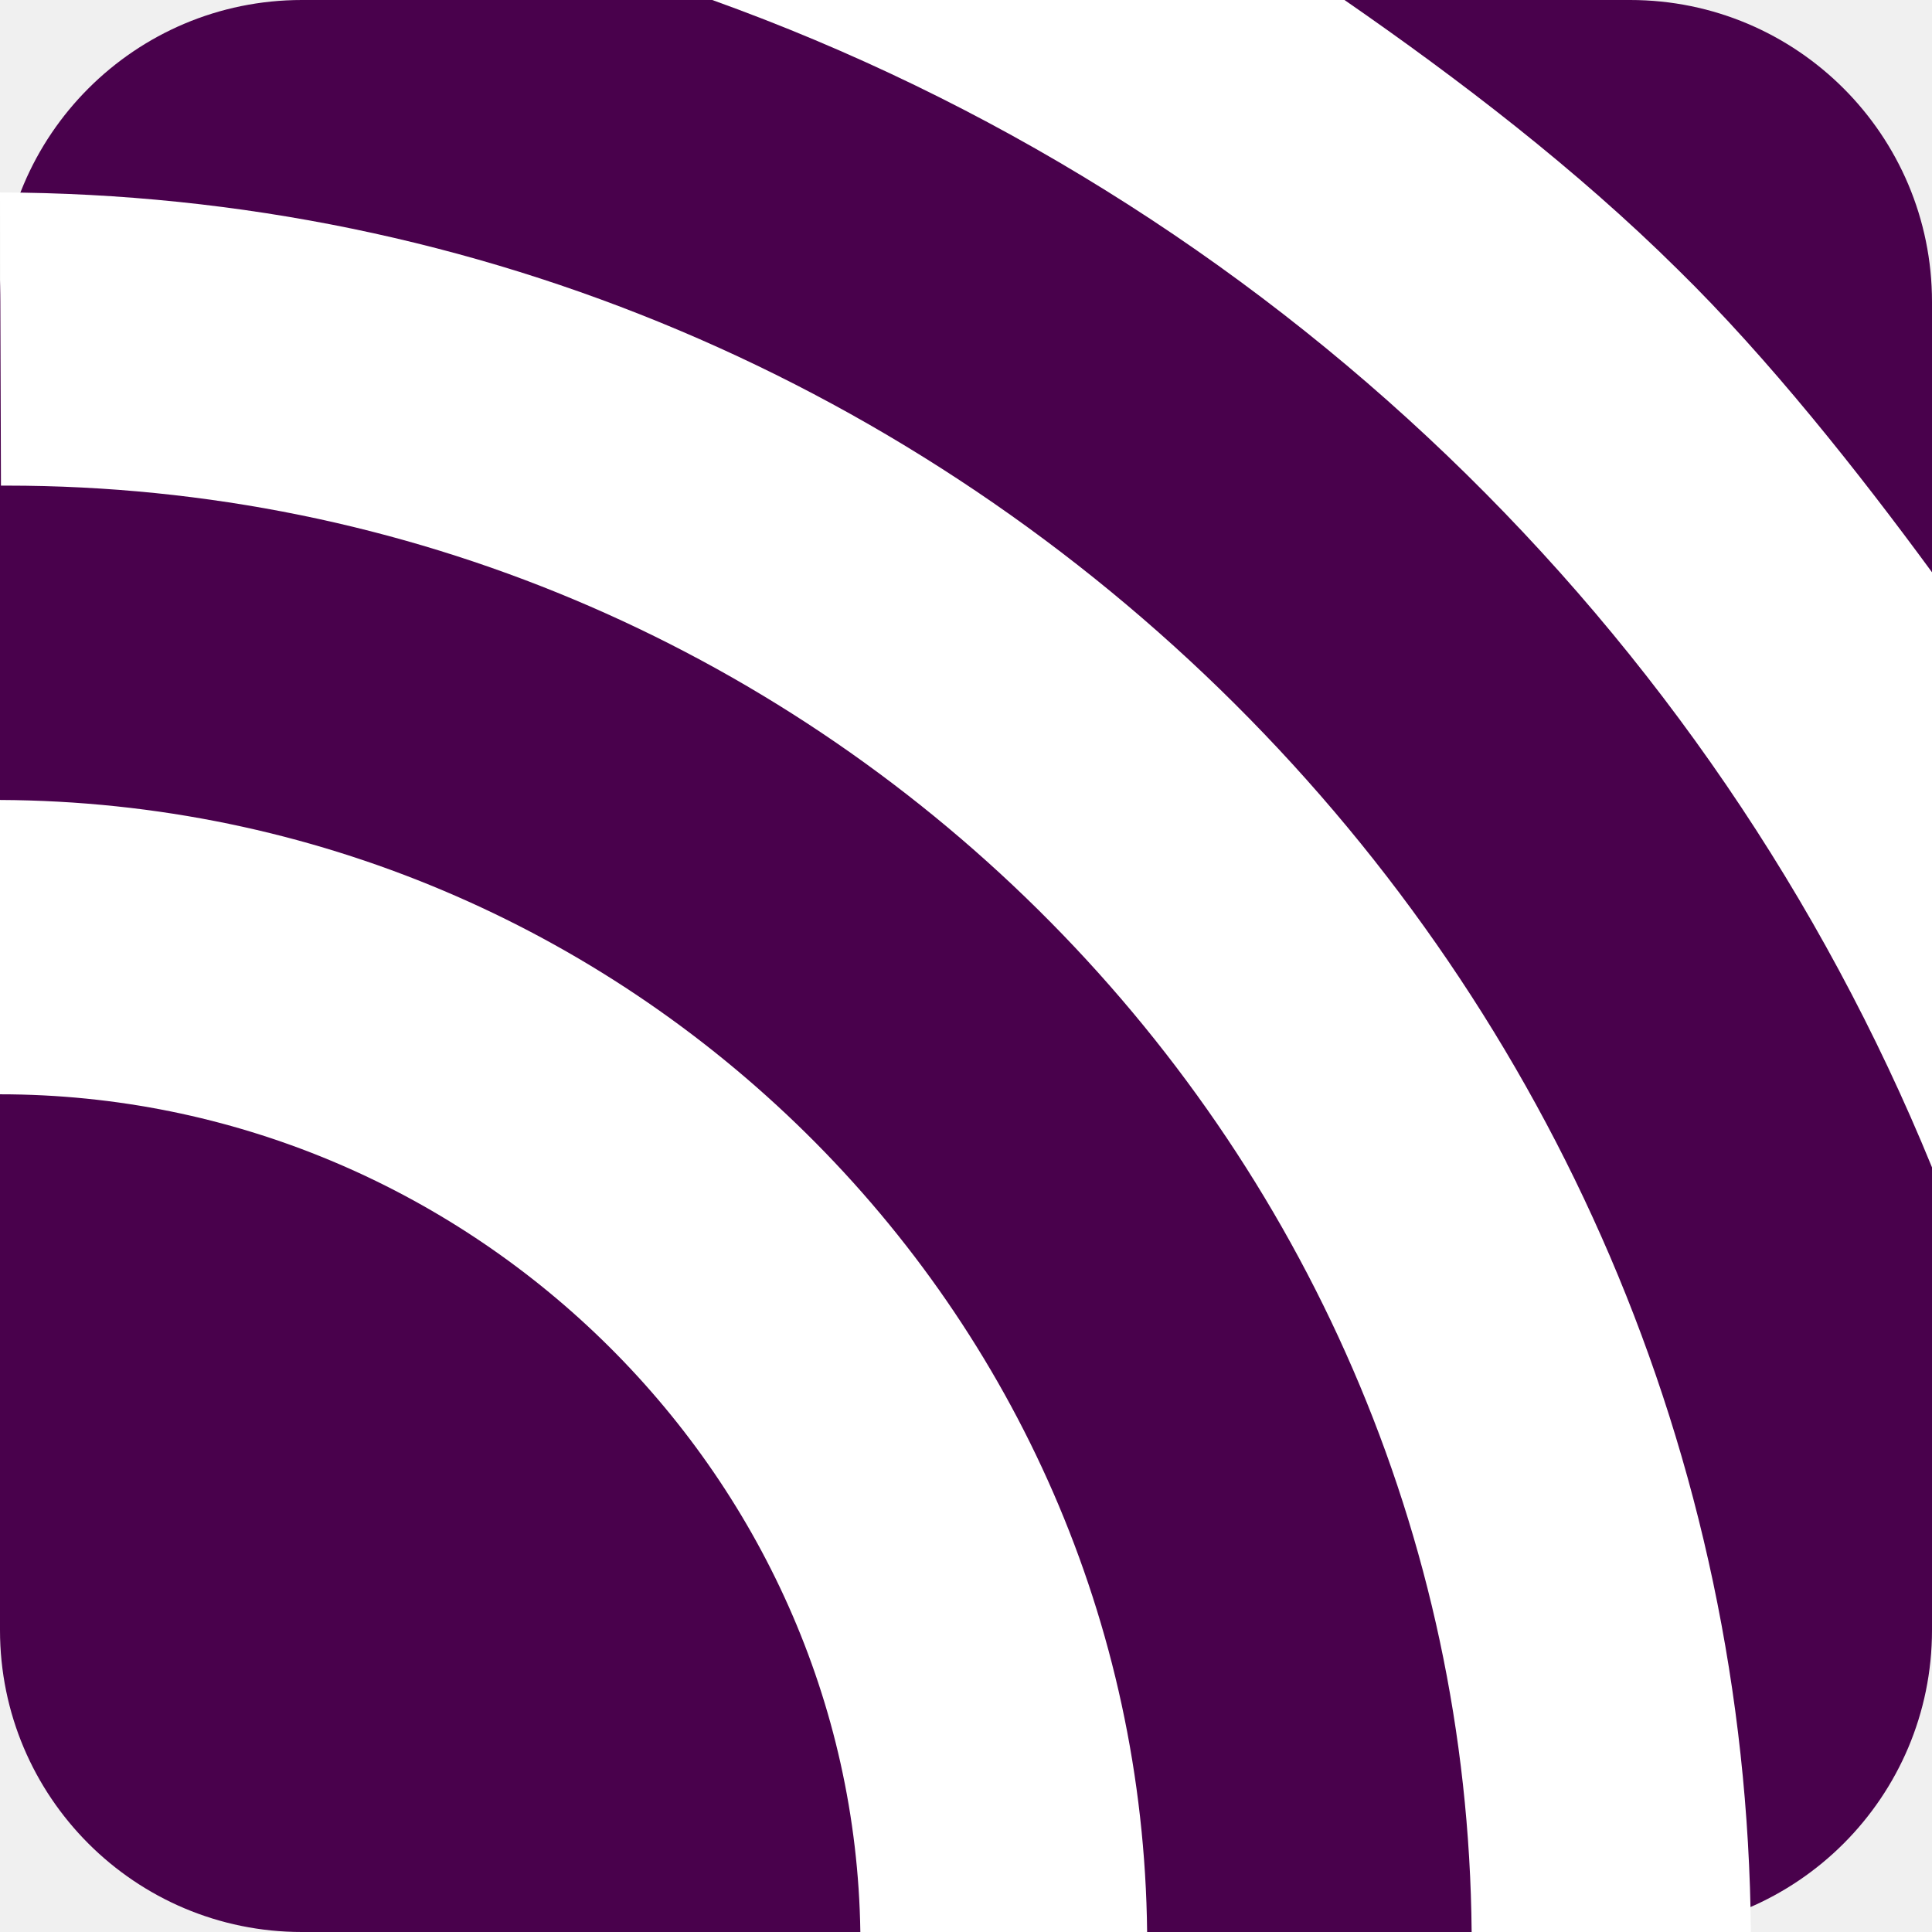
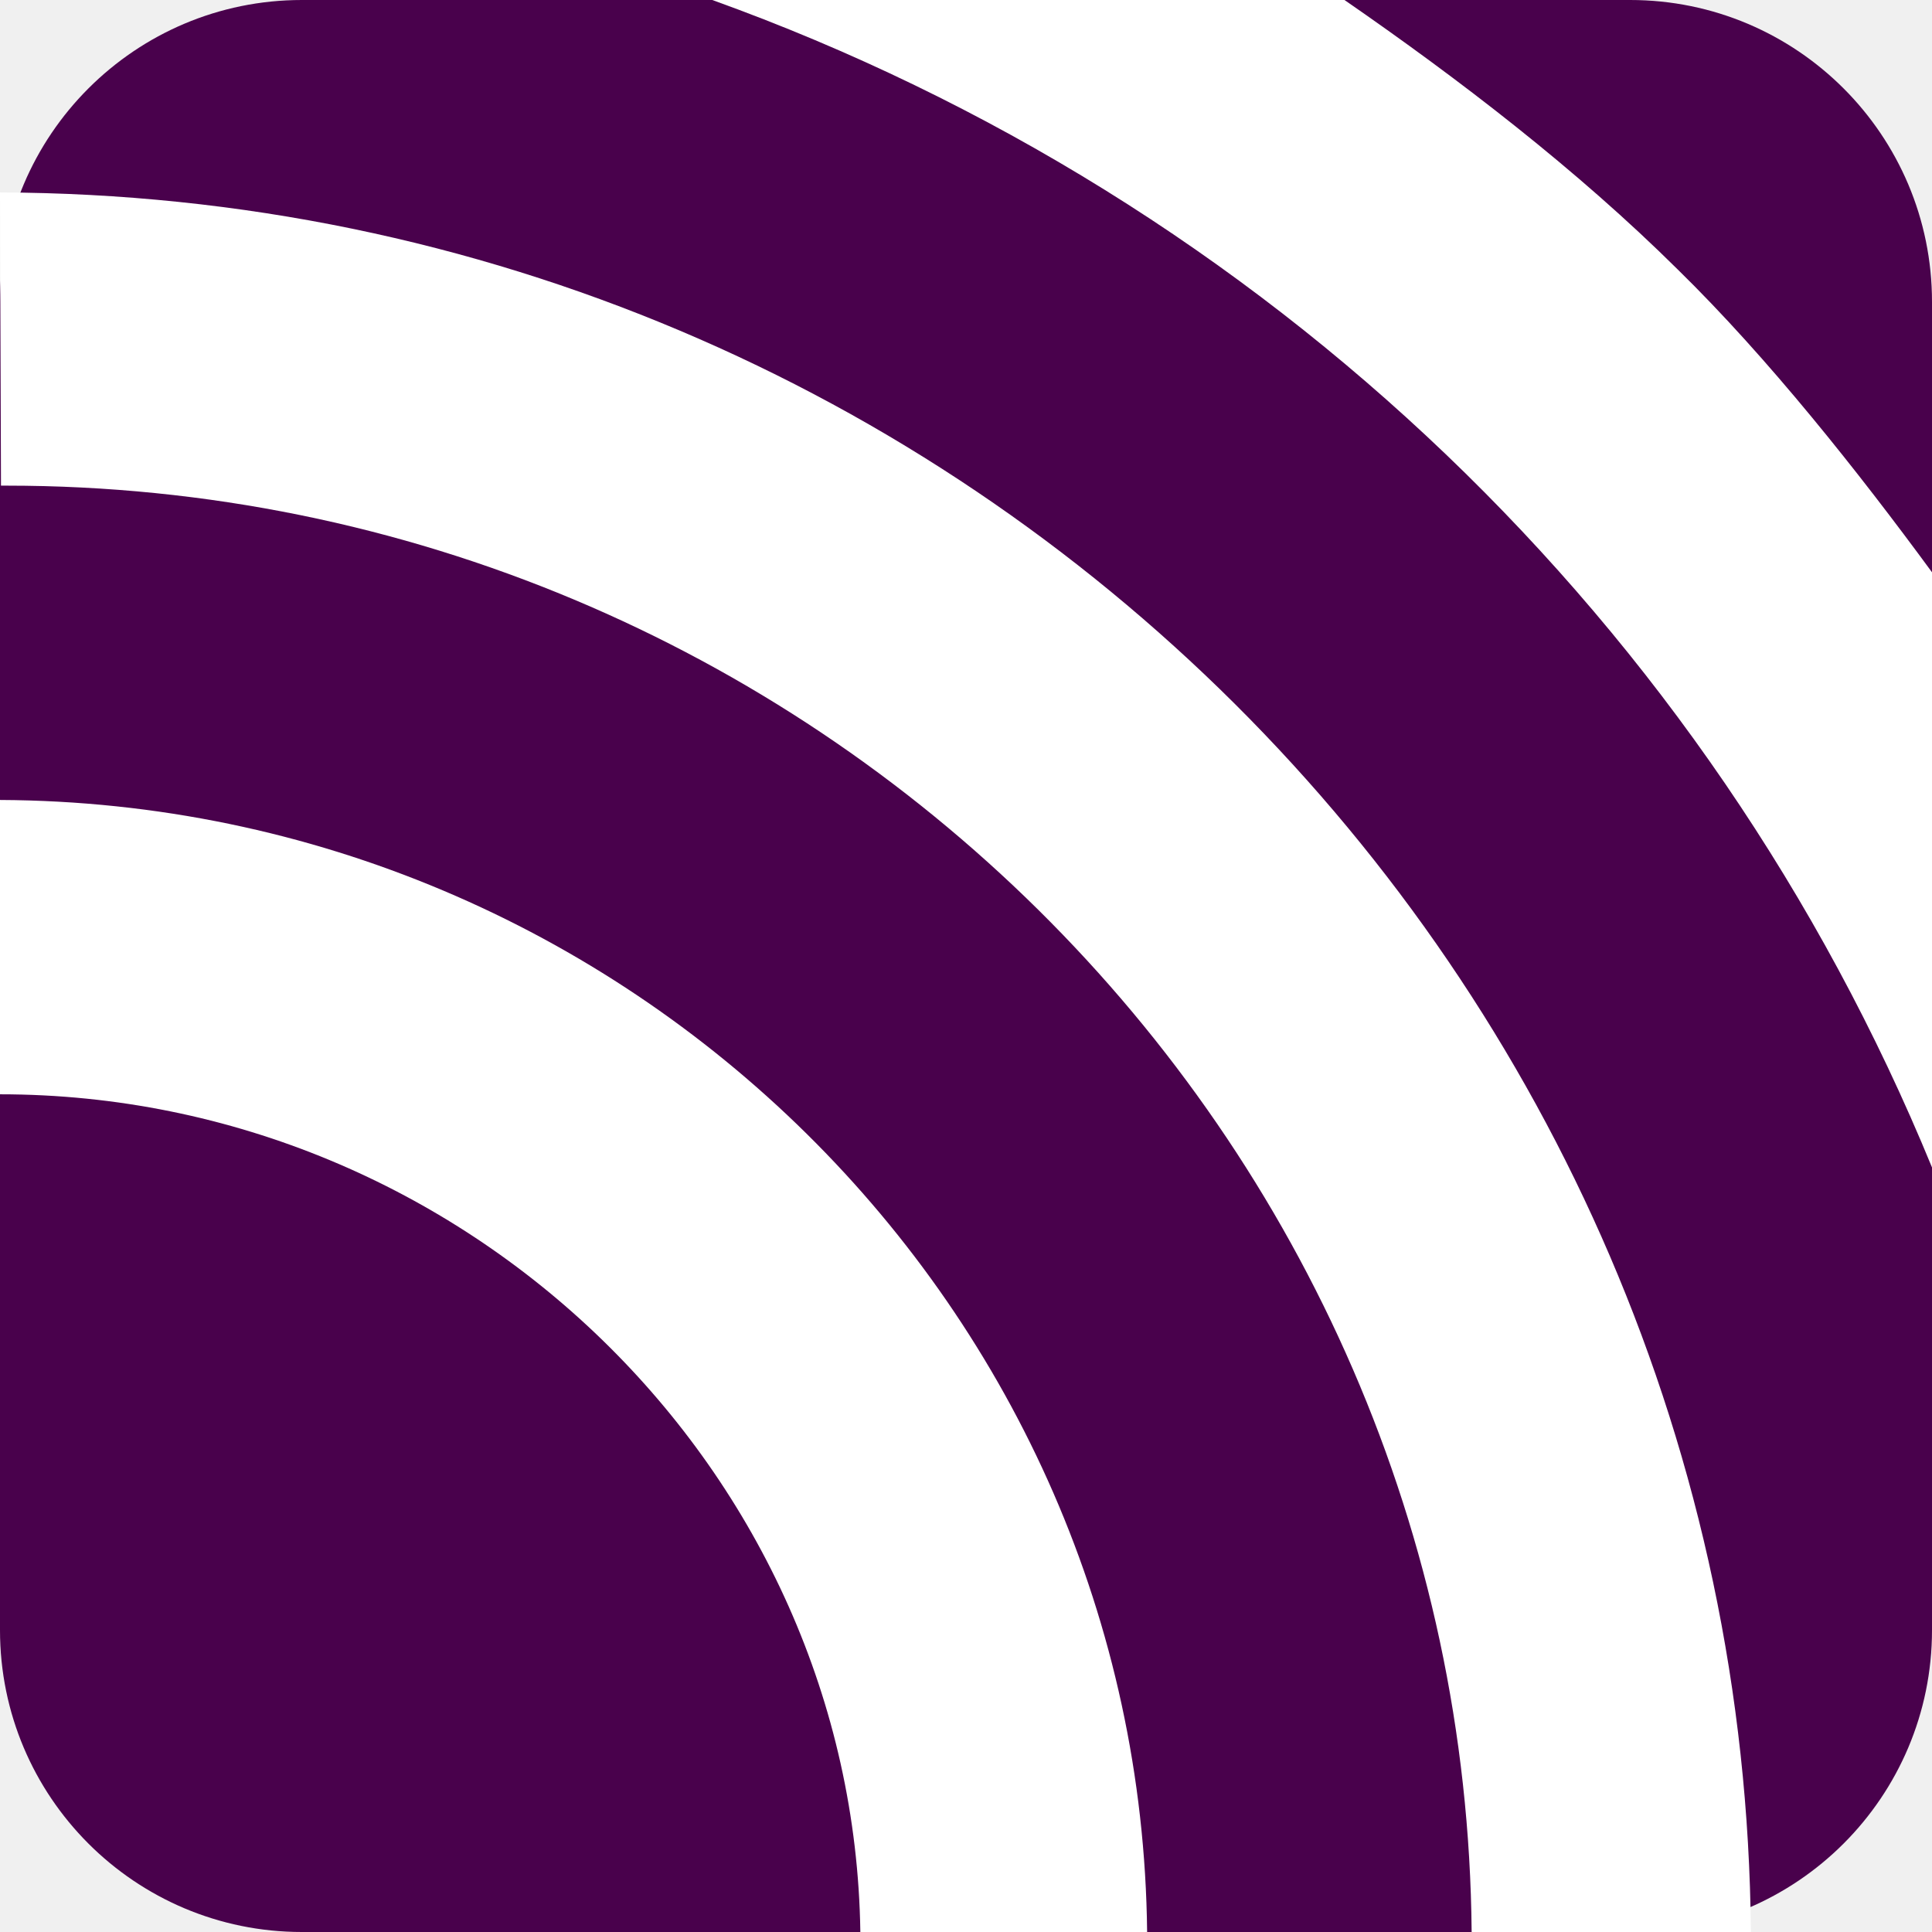
- <svg xmlns="http://www.w3.org/2000/svg" width="256" height="256" title="MQTT" viewBox="0 0 256 256" fill="none">
-   <rect width="256" height="256" rx="40" fill="#49014C" />
-   <path d="M0 25.5L0.126 64.347H0.883C107.371 64.347 194.117 150.269 195 256H232C230.991 128.946 127.937 25.878 0 25.5ZM0 106V145C61.697 145 113.117 194.807 114 256H152C151.117 173.484 83.146 106.379 0 106ZM256 154.685V75.829C246.285 62.581 234.299 47.44 222.312 35.706C208.938 22.458 193.293 10.472 178.153 6.22356e-05H94.376C167.807 26.37 226.728 83.02 256 154.685Z" fill="white" />
+ <svg xmlns="http://www.w3.org/2000/svg" width="256" height="256" fill="none">
+   <rect width="256" height="256" fill="#49014C" rx="40" />
+   <path fill="#fff" d="m0 25.5.13 38.85h.75c106.5 0 193.24 85.92 194.12 191.65h37C231 128.95 127.94 25.88 0 25.5M0 106v39c61.7 0 113.12 49.8 114 111h38c-.88-82.52-68.85-149.62-152-150m256 48.69V75.83c-9.72-13.25-21.7-28.39-33.69-40.12C208.94 22.46 193.3 10.47 178.15 0H94.38A275.6 275.6 0 0 1 256 154.69" />
</svg>
